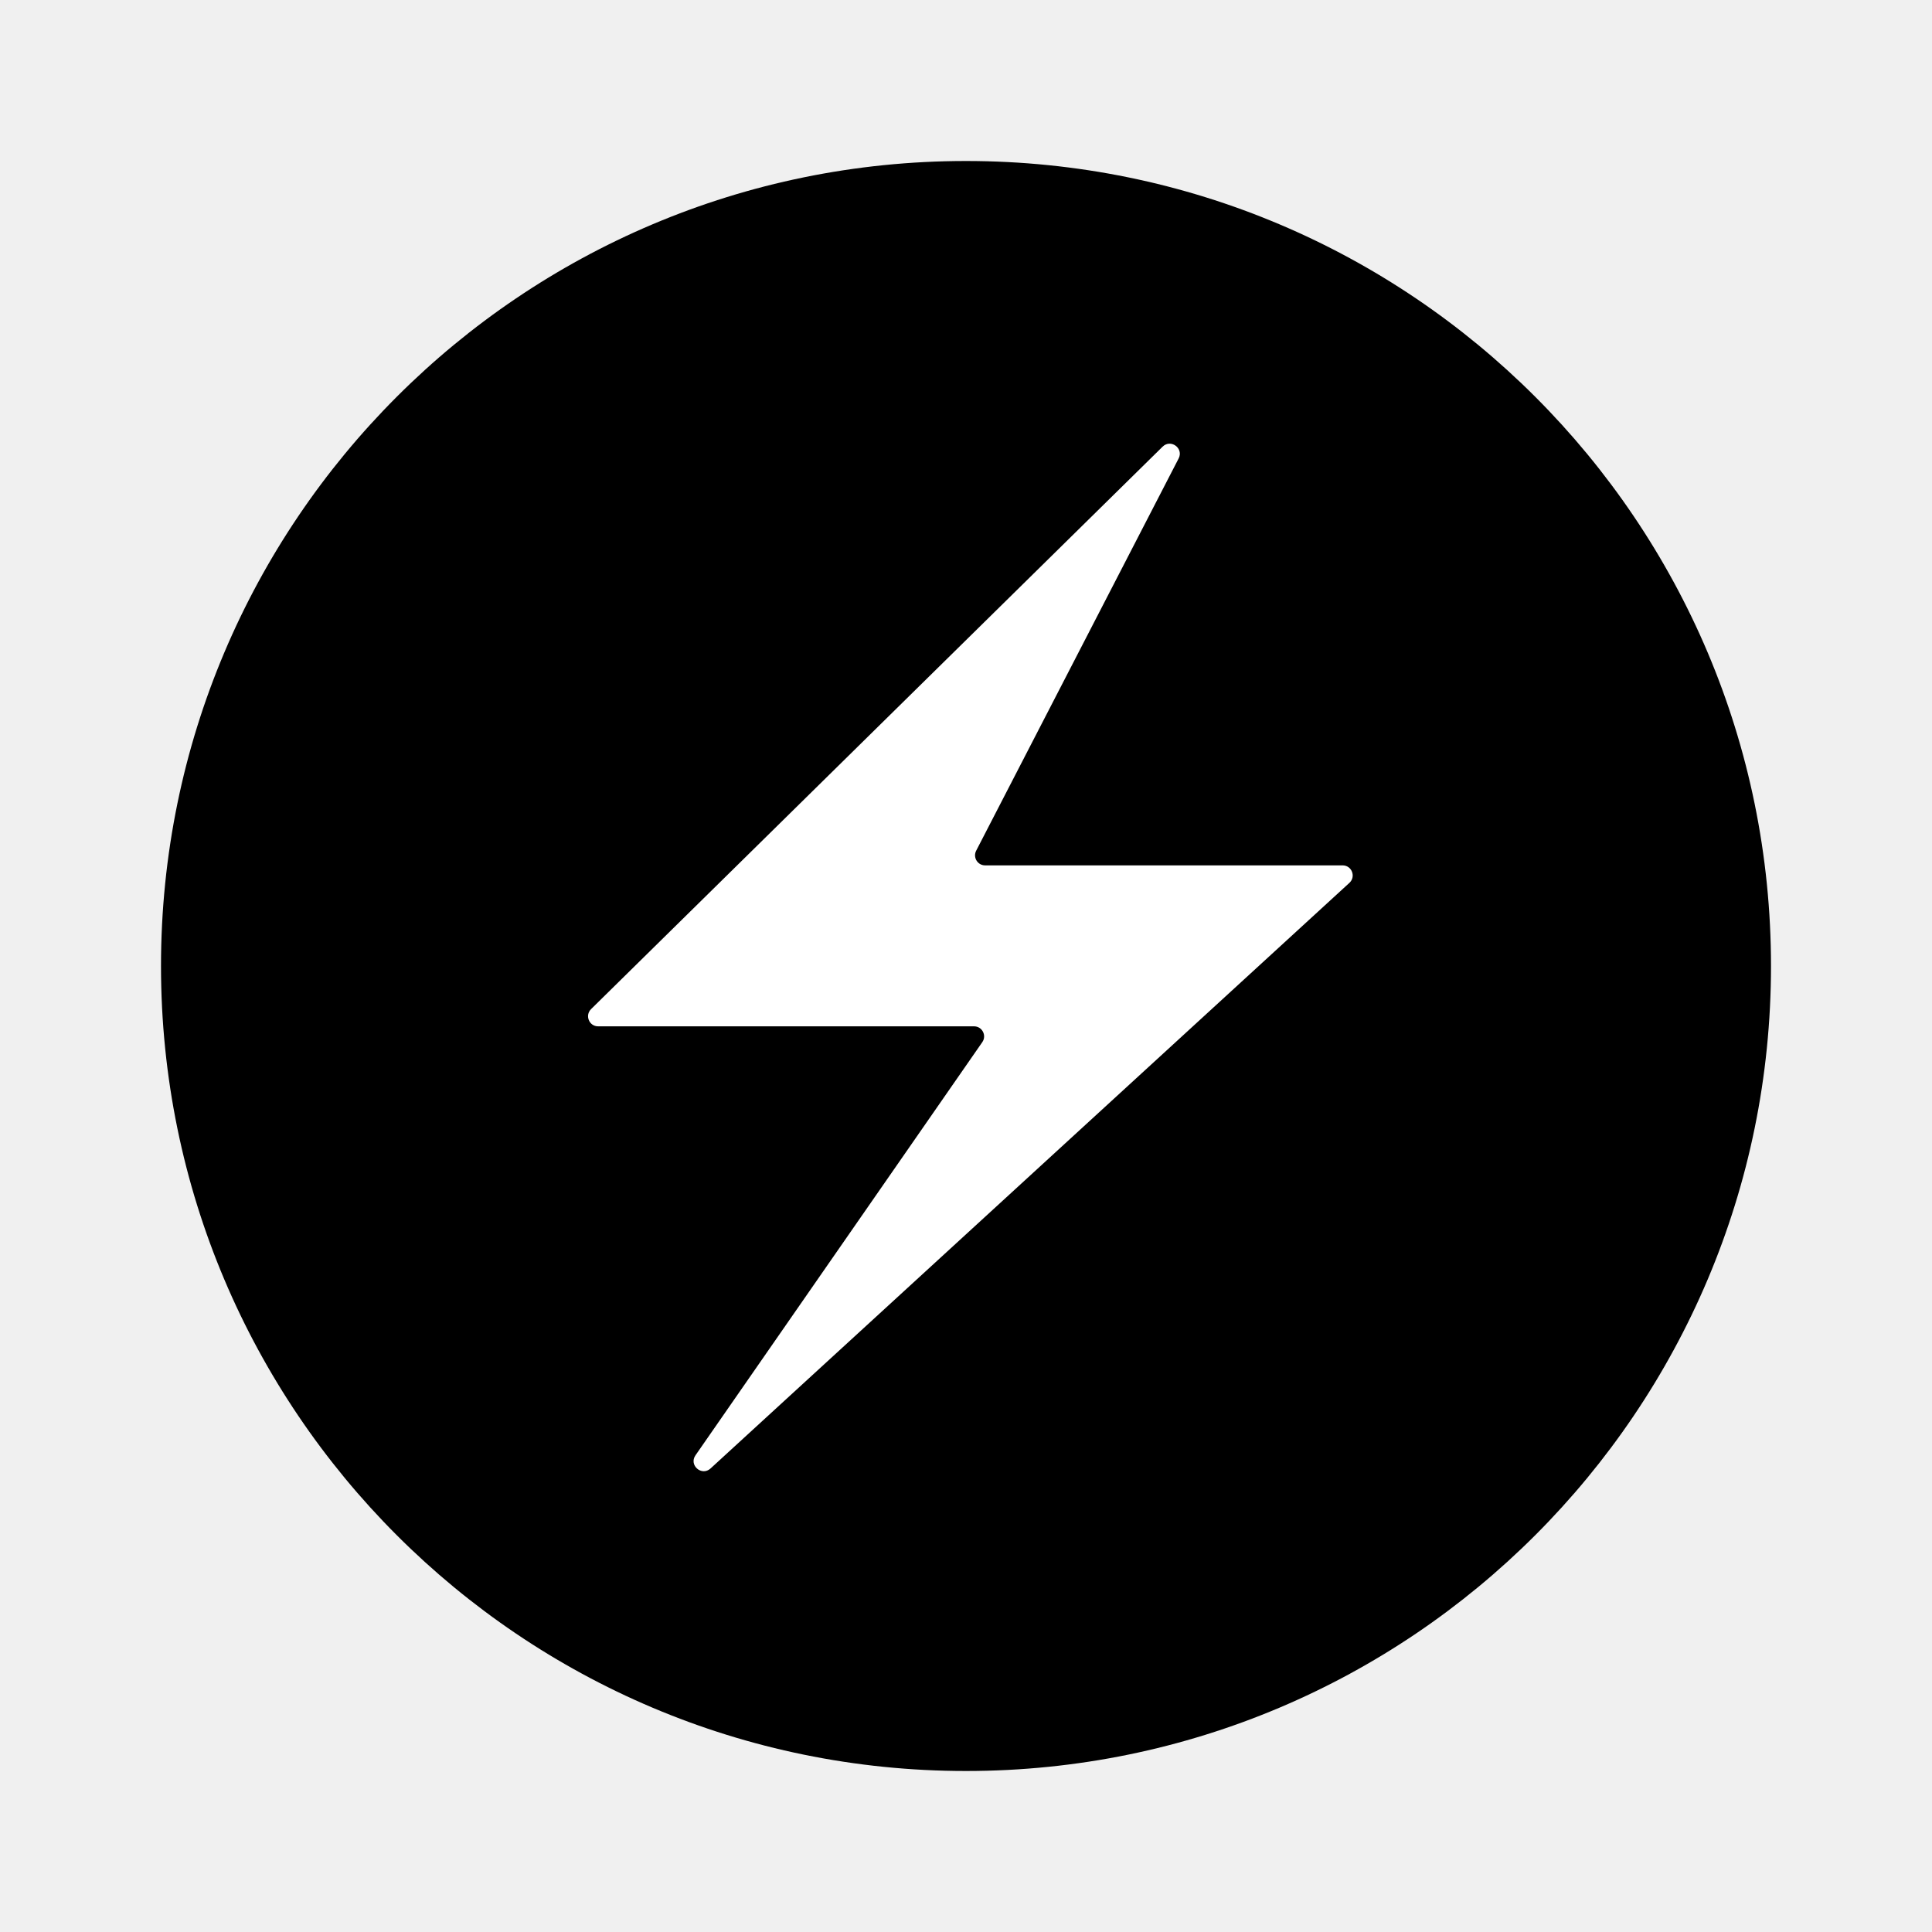
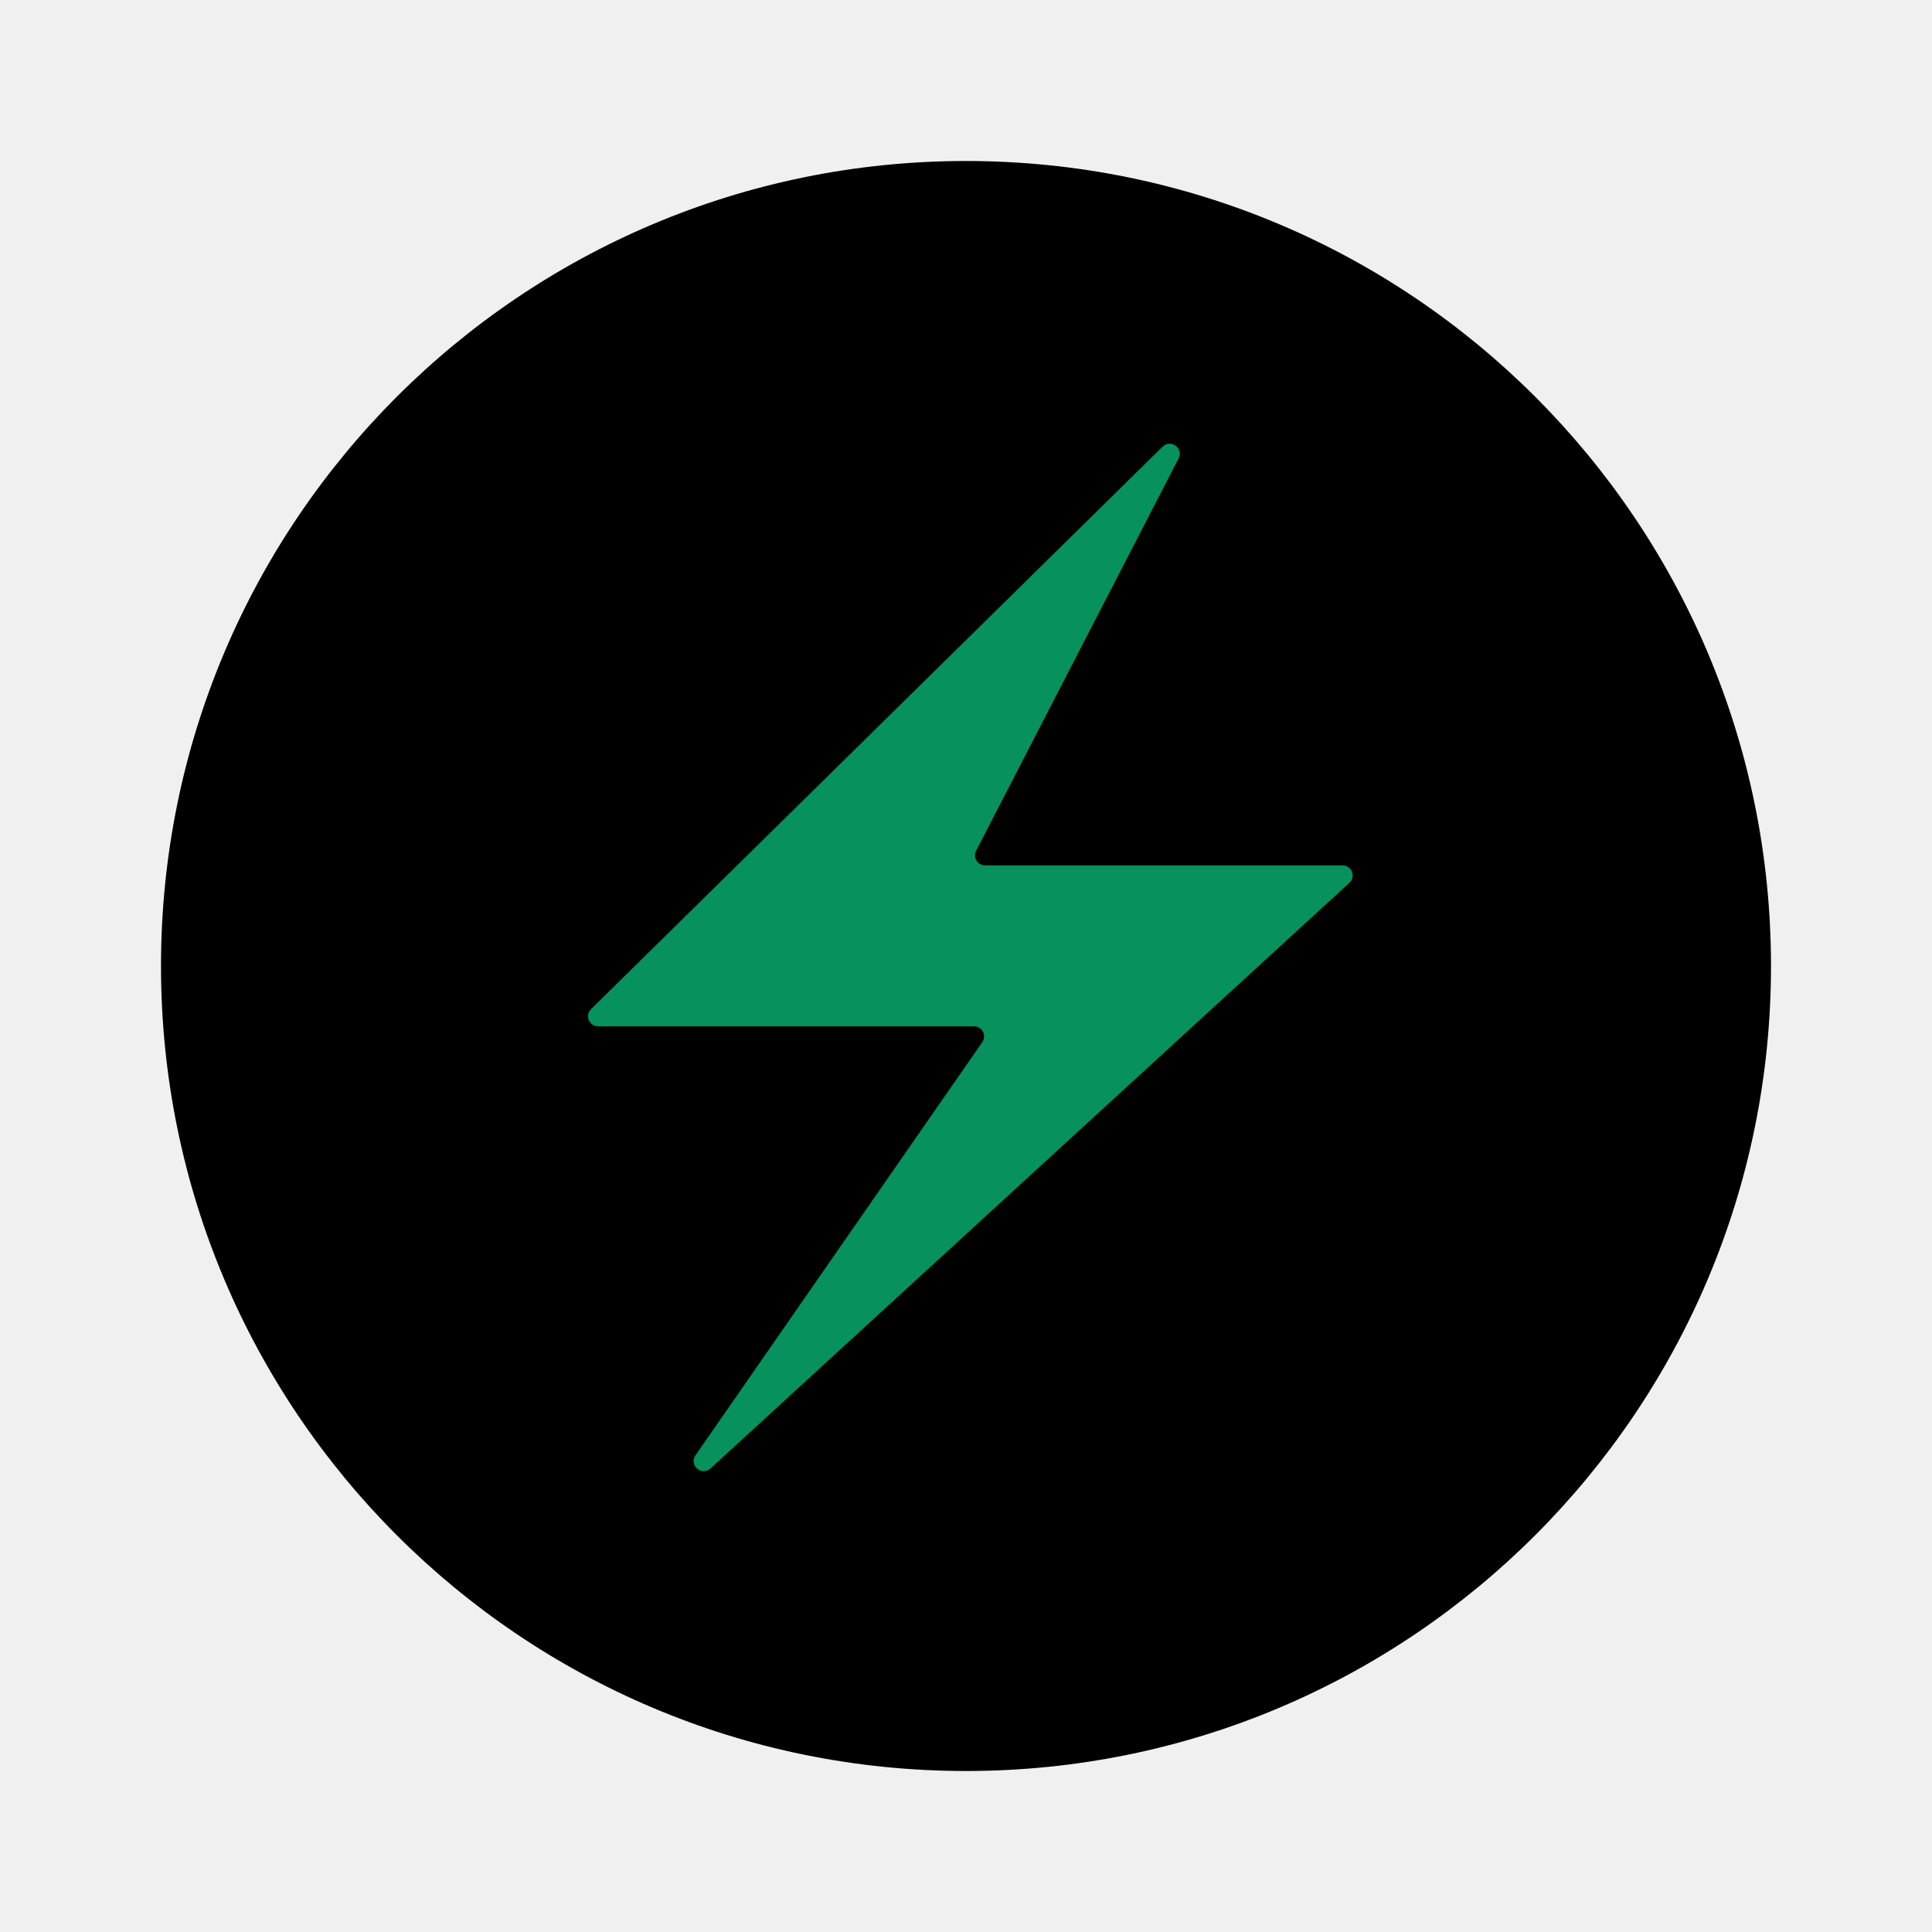
<svg xmlns="http://www.w3.org/2000/svg" x="0px" y="0px" width="100" height="100" viewBox="0,0,256,256">
  <g fill="none" fill-rule="nonzero" stroke="none" stroke-width="1" stroke-linecap="butt" stroke-linejoin="miter" stroke-miterlimit="10" stroke-dasharray="" stroke-dashoffset="0" font-family="none" font-weight="none" font-size="none" text-anchor="none" style="mix-blend-mode: normal">
    <g transform="scale(5.33333,5.33333)">
      <circle cx="24" cy="24" r="20" fill="#000000" />
-       <path d="M33.357,21.5h-8.882c-0.187,0 -0.308,-0.198 -0.222,-0.365l5.03,-9.745c0.13,-0.253 -0.195,-0.492 -0.398,-0.293l-14.2,13.974c-0.159,0.157 -0.048,0.428 0.175,0.428h9.34c0.202,0 0.32,0.227 0.205,0.393l-7.126,10.265c-0.17,0.245 0.154,0.528 0.374,0.327l15.873,-14.55c0.168,-0.154 0.059,-0.434 -0.169,-0.434z" fill="#ffffff" />
+       <path d="M33.357,21.5h-8.882c-0.187,0 -0.308,-0.198 -0.222,-0.365l5.03,-9.745c0.13,-0.253 -0.195,-0.492 -0.398,-0.293l-14.2,13.974c-0.159,0.157 -0.048,0.428 0.175,0.428h9.34c0.202,0 0.32,0.227 0.205,0.393l-7.126,10.265c-0.17,0.245 0.154,0.528 0.374,0.327l15.873,-14.55c0.168,-0.154 0.059,-0.434 -0.169,-0.434z" fill="#06915d" />
    </g>
  </g>
</svg>
